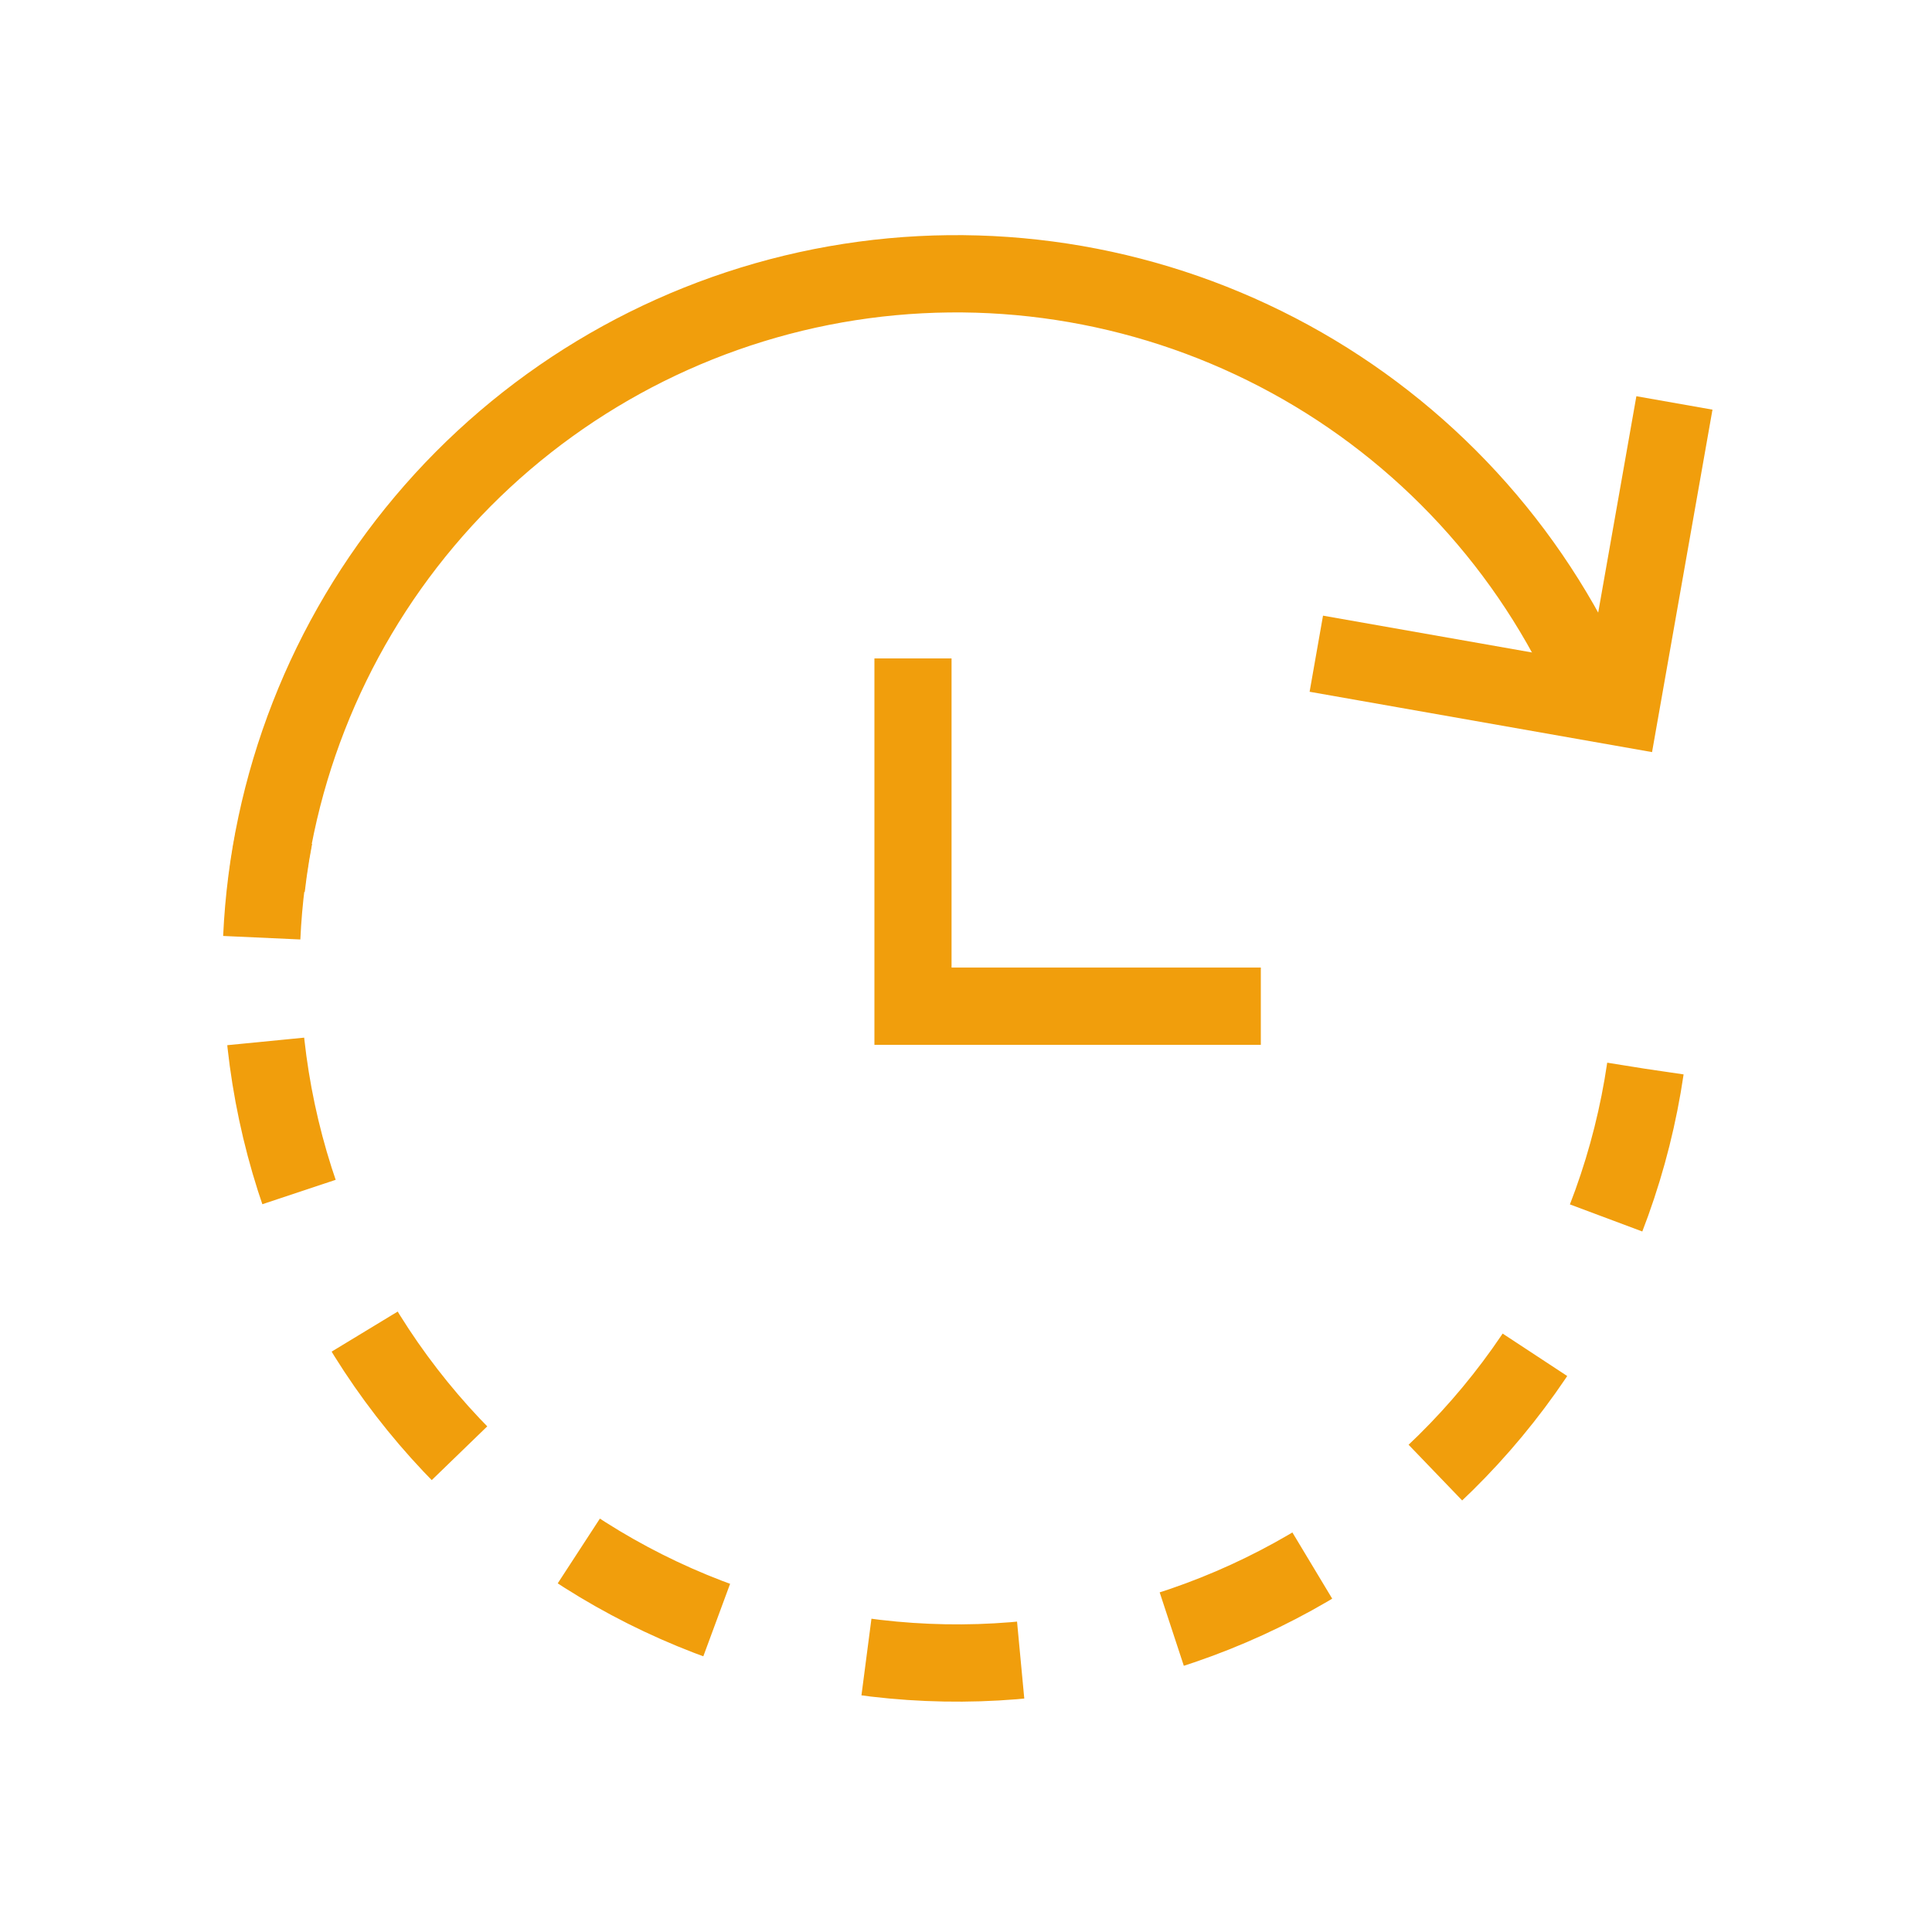
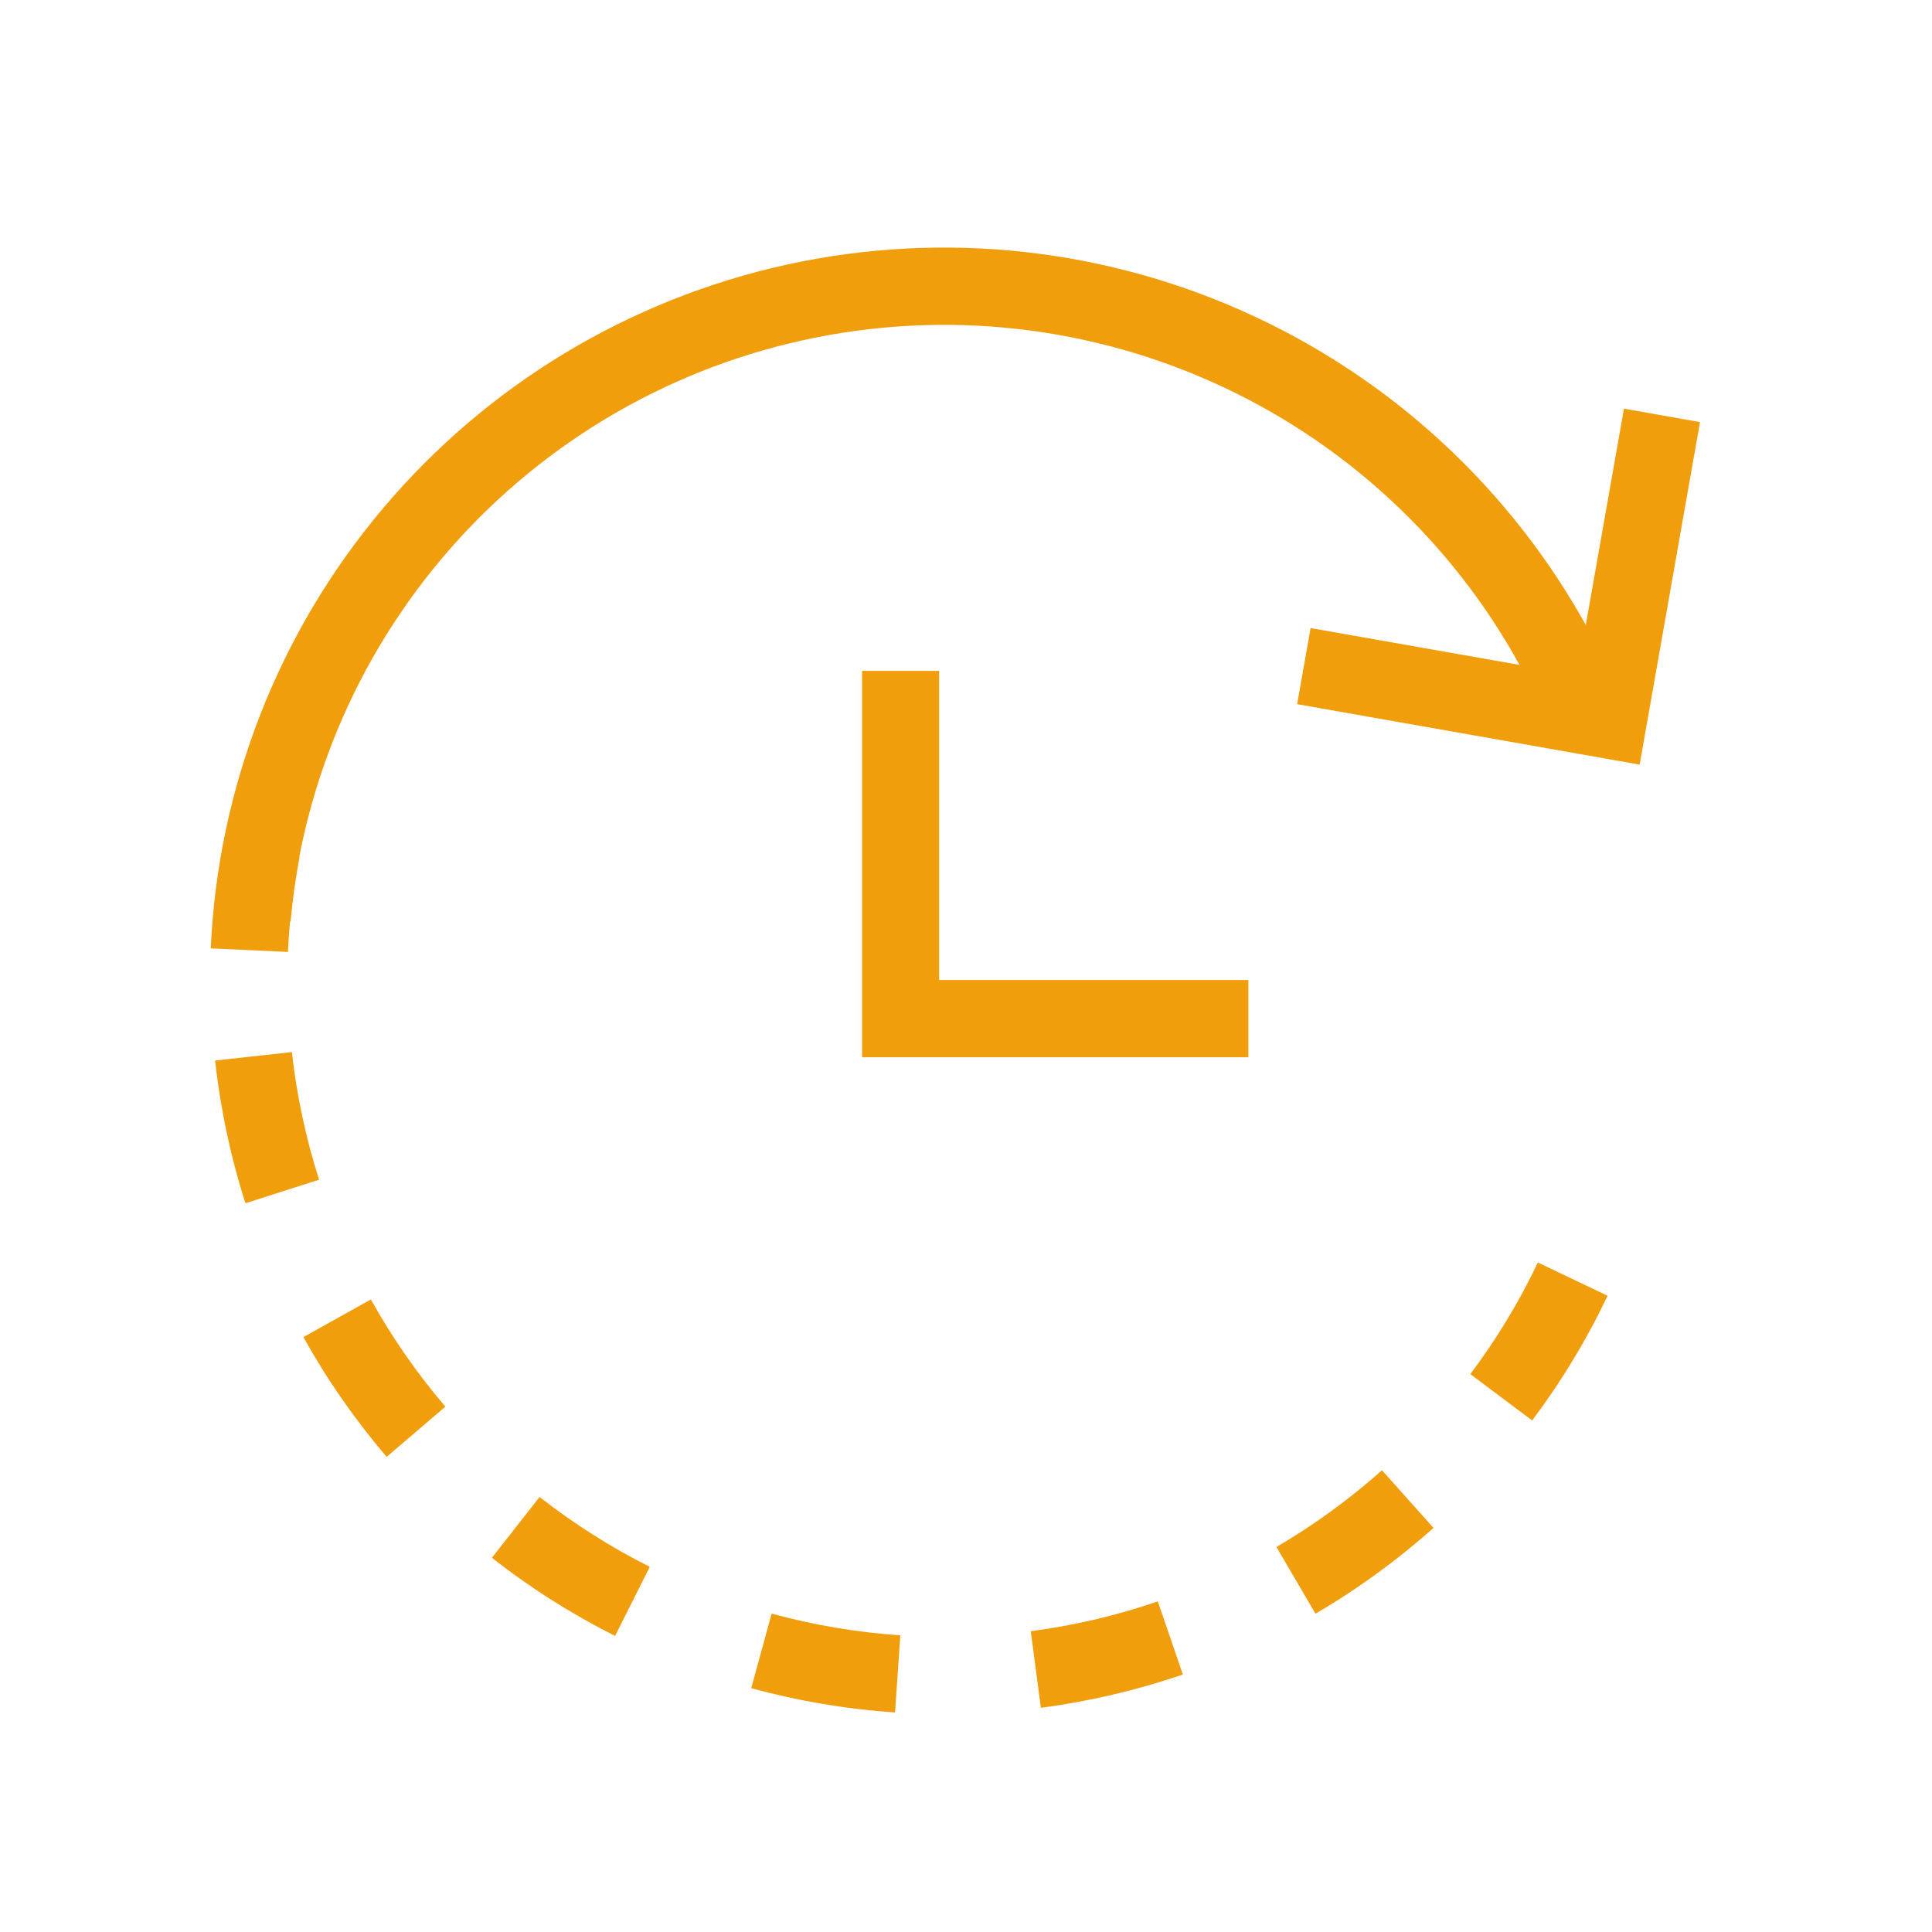
<svg xmlns="http://www.w3.org/2000/svg" width="25" height="25" viewBox="0 0 25 25" fill="none">
-   <path d="M3.387 12.134C3.477 10.155 4.218 8.26 5.494 6.745C6.77 5.23 8.511 4.178 10.446 3.752C12.382 3.327 14.403 3.553 16.197 4.394C17.991 5.234 19.458 6.644 20.369 8.403L20.557 8.753" stroke="#F19E0C" />
-   <path d="M21.291 13.83C21.117 15.015 20.707 16.153 20.087 17.178C19.467 18.203 18.649 19.094 17.68 19.799C16.711 20.503 15.611 21.007 14.445 21.281C13.279 21.555 12.069 21.593 10.888 21.394C9.707 21.194 8.577 20.761 7.566 20.119C6.554 19.478 5.681 18.64 4.997 17.657C4.313 16.673 3.833 15.563 3.584 14.391C3.335 13.219 3.322 12.01 3.546 10.833" stroke="#F19E0C" stroke-dasharray="2 2" />
-   <path d="M21.667 5.214L20.972 9.153L17.033 8.459" stroke="#F19E0C" />
-   <path fill-rule="evenodd" clip-rule="evenodd" d="M12.313 12.52V8.52H11.315V13.52H16.315V12.52H12.313Z" fill="#F19E0C" />
+   <path fill-rule="evenodd" clip-rule="evenodd" d="M15.824 5.007C14.13 4.213 12.221 4 10.393 4.402C8.565 4.803 6.921 5.797 5.716 7.228C4.51 8.659 3.811 10.448 3.726 12.318L2.727 12.272C2.822 10.183 3.603 8.183 4.951 6.584C6.298 4.984 8.136 3.874 10.178 3.425C12.221 2.976 14.355 3.214 16.248 4.102C18.141 4.989 19.688 6.475 20.651 8.331L20.837 8.677L19.956 9.15L19.764 8.794C18.904 7.133 17.519 5.801 15.824 5.007Z" fill="#F19E0C" />
+   <path fill-rule="evenodd" clip-rule="evenodd" d="M2.764 11.836C2.792 11.523 2.835 11.21 2.894 10.9L3.877 11.088C3.824 11.365 3.785 11.645 3.76 11.925L2.764 11.836ZM2.934 14.656C2.868 14.348 2.818 14.036 2.783 13.723L3.777 13.614C3.808 13.893 3.853 14.172 3.912 14.448C3.971 14.725 4.043 14.997 4.129 15.265L3.176 15.57C3.08 15.27 2.999 14.965 2.934 14.656ZM20.802 16.767C20.667 17.051 20.518 17.328 20.354 17.598C20.191 17.869 20.014 18.13 19.826 18.381L19.026 17.781C19.195 17.556 19.352 17.323 19.499 17.081C19.645 16.839 19.779 16.591 19.9 16.337L20.802 16.767ZM4.426 18.103C4.245 17.844 4.079 17.577 3.926 17.302L4.799 16.815C4.936 17.061 5.086 17.301 5.247 17.533C5.408 17.765 5.58 17.988 5.763 18.202L5.003 18.852C4.799 18.612 4.606 18.363 4.426 18.103ZM18.549 19.771C18.314 19.981 18.068 20.179 17.813 20.364C17.558 20.55 17.294 20.723 17.022 20.881L16.517 20.018C16.76 19.876 16.996 19.722 17.225 19.555C17.453 19.389 17.673 19.212 17.883 19.025L18.549 19.771ZM7.137 20.703C6.87 20.534 6.613 20.352 6.365 20.158L6.982 19.371C7.204 19.544 7.434 19.707 7.673 19.858C7.911 20.01 8.157 20.149 8.408 20.275L7.959 21.169C7.678 21.027 7.404 20.872 7.137 20.703ZM15.306 21.668C15.009 21.77 14.706 21.857 14.398 21.929C14.091 22.001 13.781 22.058 13.469 22.099L13.338 21.108C13.617 21.071 13.895 21.02 14.17 20.956C14.445 20.891 14.716 20.813 14.982 20.722L15.306 21.668ZM10.644 22.048C10.333 21.996 10.025 21.928 9.721 21.845L9.985 20.88C10.257 20.954 10.532 21.015 10.811 21.062C11.089 21.109 11.369 21.142 11.65 21.161L11.582 22.159C11.268 22.138 10.955 22.101 10.644 22.048Z" fill="#F19E0C" />
+   <path fill-rule="evenodd" clip-rule="evenodd" d="M20.406 8.735L21.014 5.288L21.998 5.462L21.217 9.894L16.785 9.112L16.959 8.127L20.406 8.735Z" fill="#F19E0C" />
+   <path fill-rule="evenodd" clip-rule="evenodd" d="M12.152 12.681V8.681H11.155V13.681H16.154V12.681H12.152Z" fill="#F19E0C" />
</svg>
